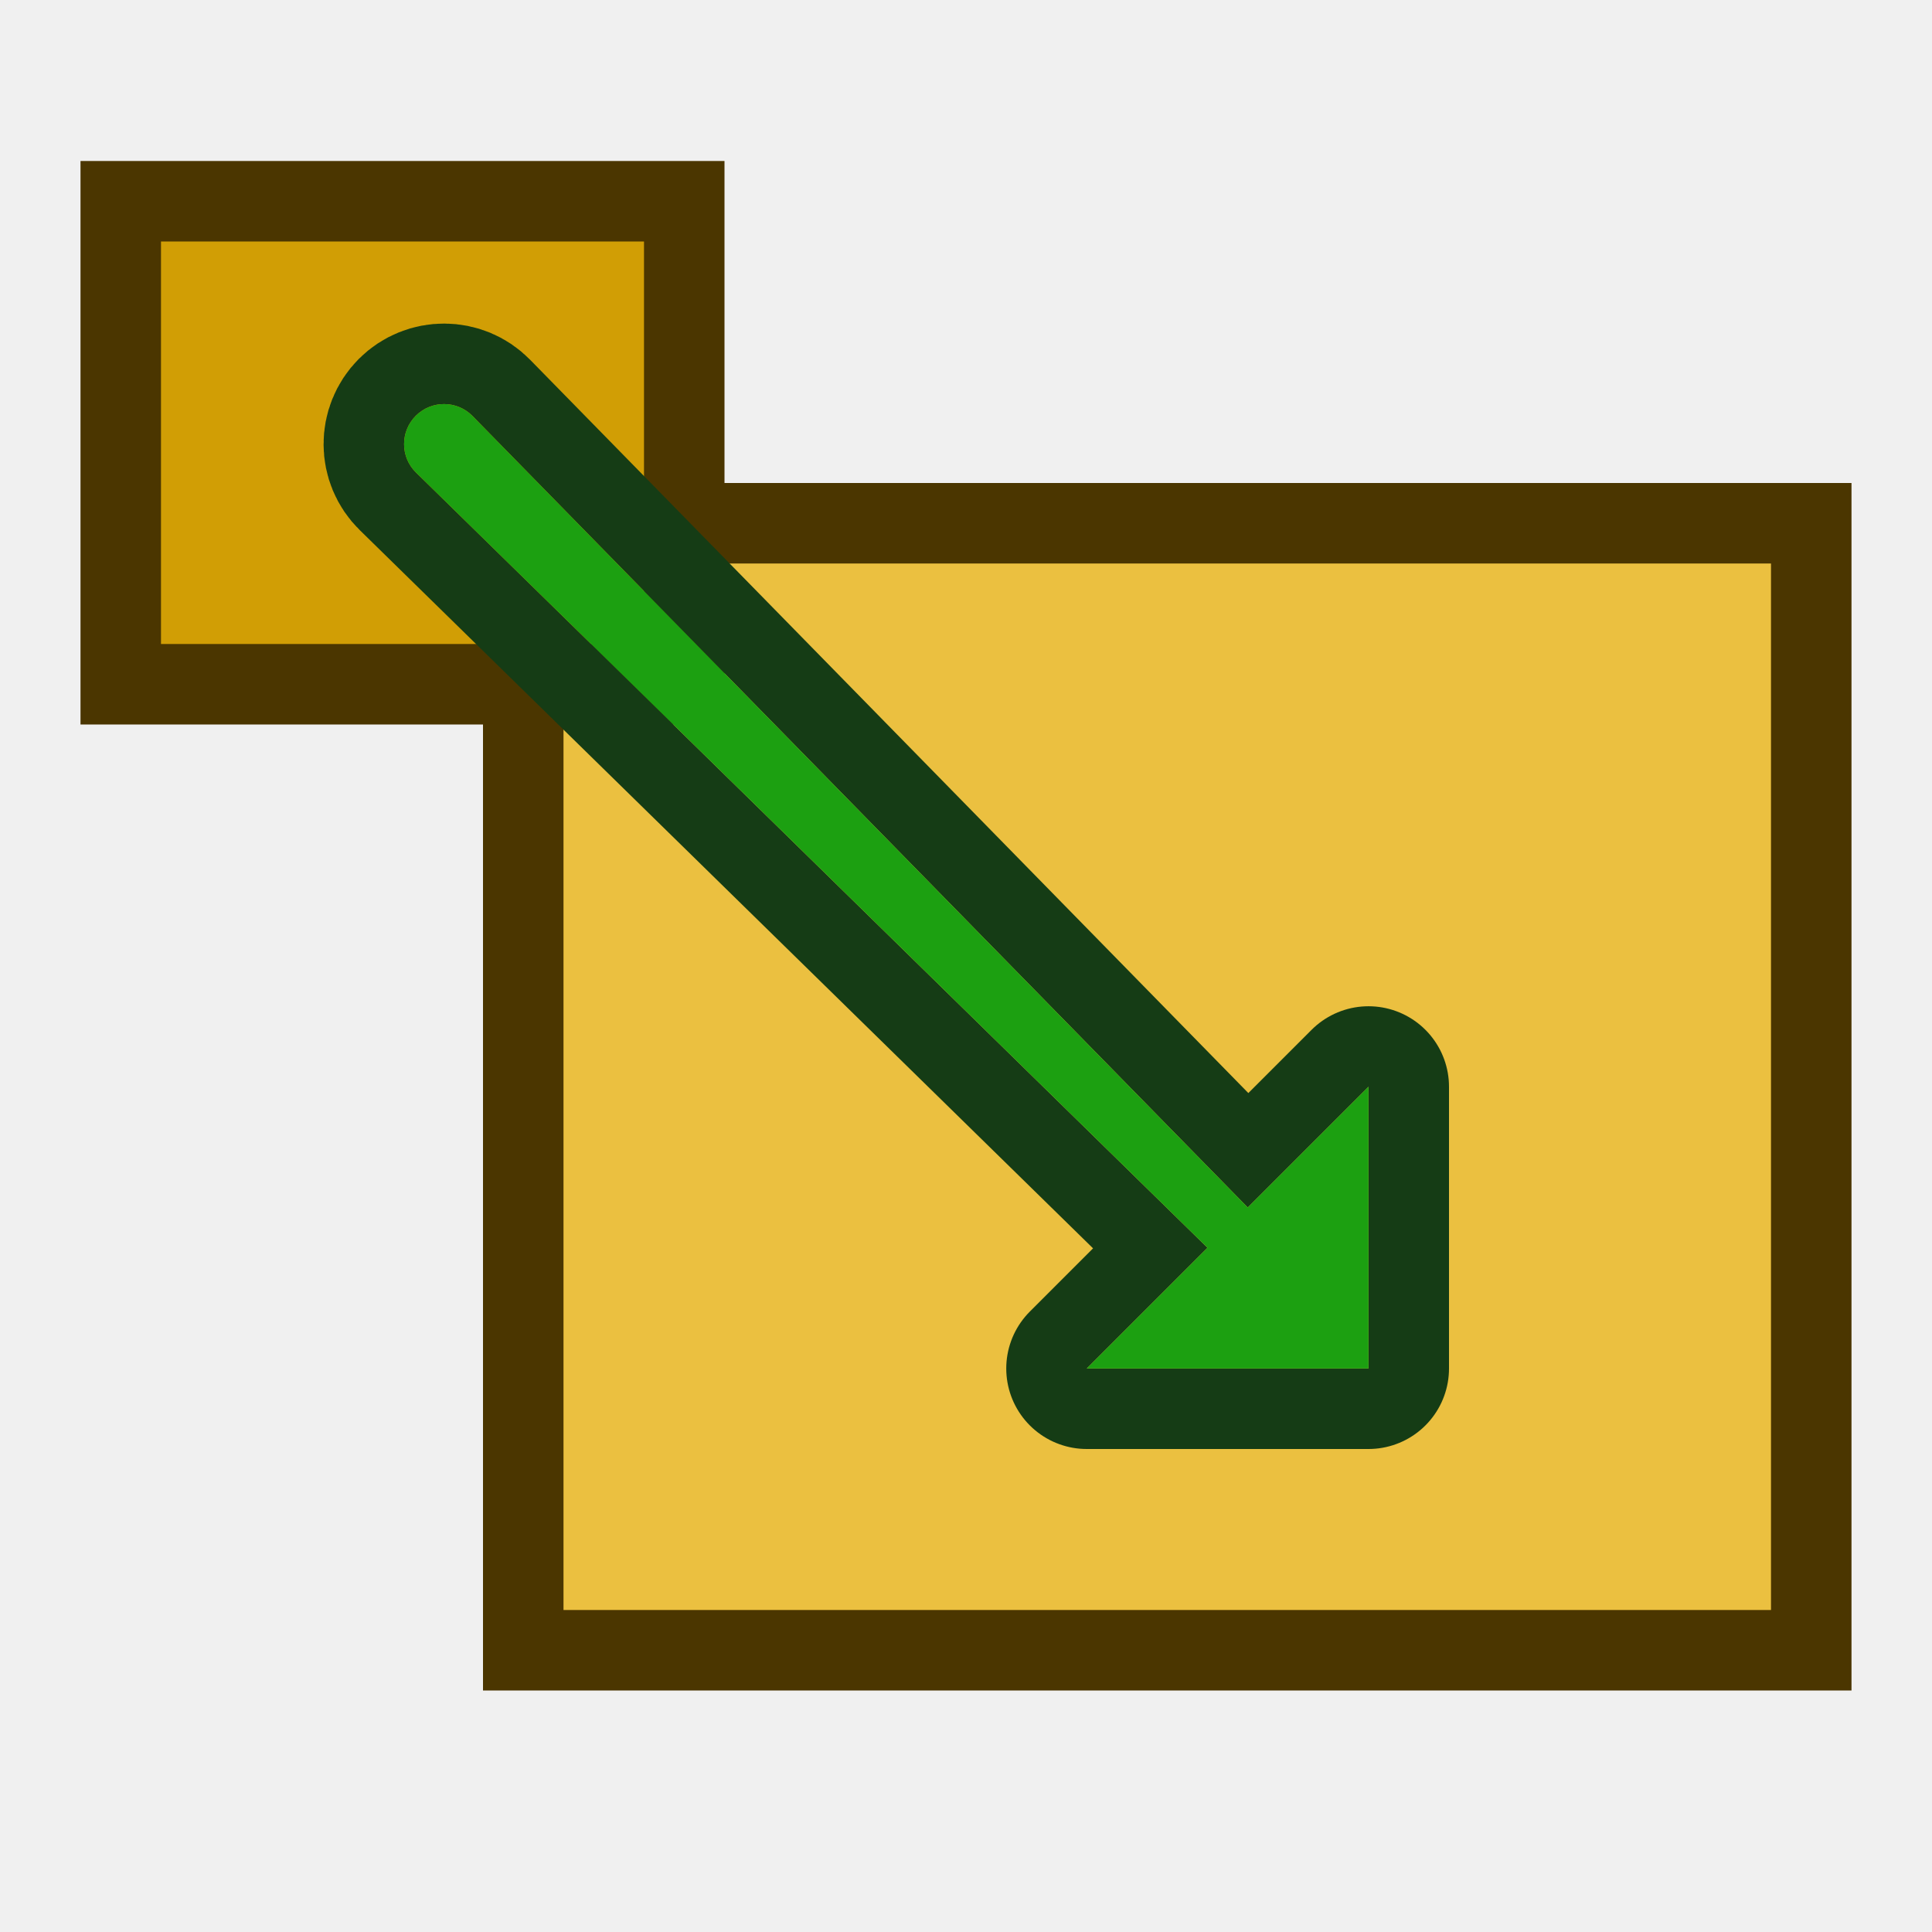
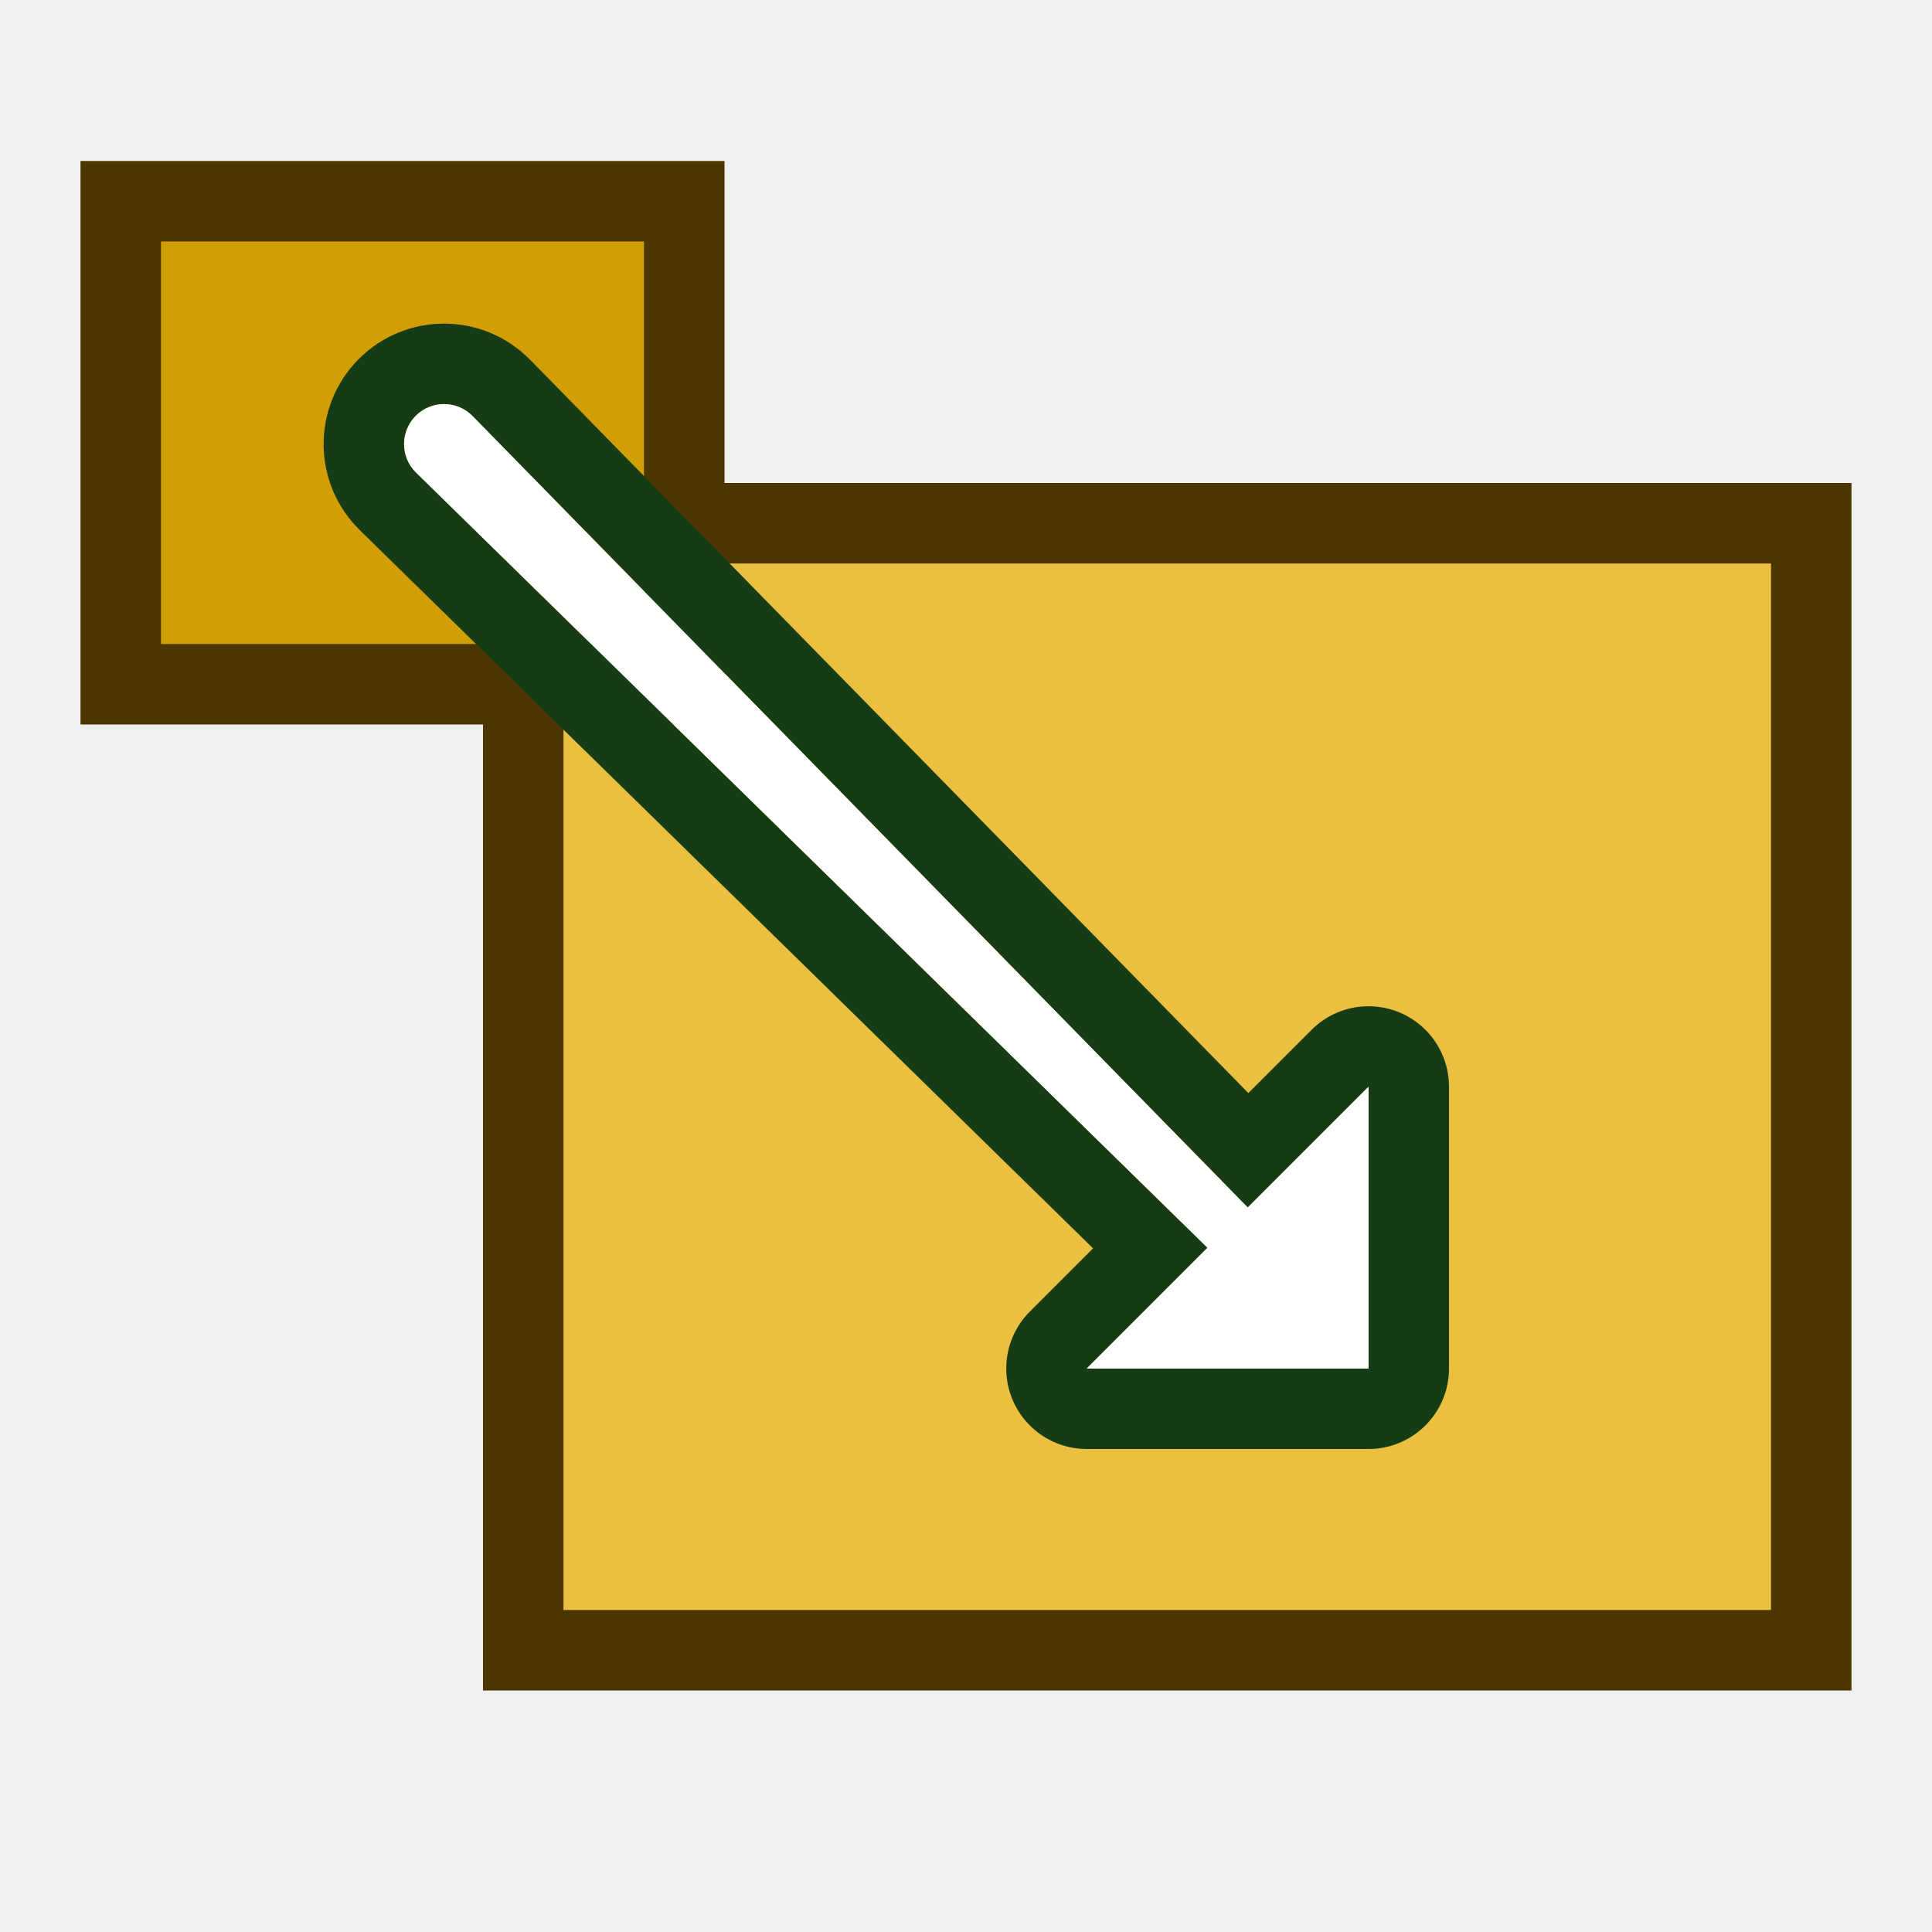
<svg xmlns="http://www.w3.org/2000/svg" width="24" height="24" viewBox="0 0 24 24" fill="none" version="1.1" id="svg49">
  <g id="g58" style="display:inline">
    <path style="fill:#4b3600;fill-opacity:1;stroke-width:0.5;stroke-linecap:square;paint-order:stroke fill markers" d="M 23,6 V 21 H 6 V 6 Z" id="path50" />
    <path style="fill:#ebc040;fill-opacity:1;stroke-width:0.5;stroke-linecap:square;paint-order:stroke fill markers;stroke:none;stroke-opacity:1" d="M 22,7 V 20 H 7 V 7 Z" id="path56" />
  </g>
  <defs id="defs49">
    <linearGradient id="linearGradient59" x1="5.768" y1="5.768" x2="17.082" y2="17.081" gradientUnits="userSpaceOnUse">
      <stop stop-color="#204A87" stop-opacity="0" id="stop58" offset="0" style="stop-color:#1ca011;stop-opacity:1;" />
      <stop offset="1" stop-color="#204A87" stop-opacity="0.65" id="stop59" style="stop-color:#153c15;stop-opacity:1;" />
    </linearGradient>
    <filter id="filter0_f_236_47" x="1" y="15" width="25" height="10" filterUnits="userSpaceOnUse" color-interpolation-filters="sRGB">
      <feFlood flood-opacity="0" result="BackgroundImageFix" id="feFlood46" />
      <feBlend mode="normal" in="SourceGraphic" in2="BackgroundImageFix" result="shape" id="feBlend46" />
      <feGaussianBlur stdDeviation="2" result="effect1_foregroundBlur_236_47" id="feGaussianBlur46" />
    </filter>
    <linearGradient id="paint0_linear_236_47" x1="19" y1="3" x2="19" y2="19" gradientUnits="userSpaceOnUse">
      <stop stop-color="#4A76AE" id="stop46" />
      <stop offset="1" stop-color="#7192BF" id="stop47" />
    </linearGradient>
    <linearGradient id="paint1_linear_236_47" x1="5.768" y1="5.768" x2="17.082" y2="17.081" gradientUnits="userSpaceOnUse">
      <stop stop-color="#204A87" stop-opacity="0" id="stop48" />
      <stop offset="1" stop-color="#204A87" stop-opacity="0.65" id="stop49" />
    </linearGradient>
    <clipPath id="clip0_236_47">
      <rect width="24" height="24" fill="white" id="rect49" />
    </clipPath>
    <mask id="path-9-outside-2_236_47-2" maskUnits="userSpaceOnUse" x="1.965" y="2.001" width="18.385" height="18.385" fill="#000000">
      <rect fill="#ffffff" x="1.965" y="2.001" width="18.385" height="18.385" id="rect44-9" />
      <path d="M 15,15.5 5.169,5.871 C 4.971,5.678 4.97,5.361 5.165,5.165 5.36,4.97 5.678,4.971 5.871,5.169 L 15.5,15 17,13.5 V 17 h -3.5 z" id="path44-9" />
    </mask>
  </defs>
  <g id="g57" style="display:inline">
    <path style="fill:#4b3600;fill-opacity:1;stroke-width:0.5;stroke-linecap:square;paint-order:stroke fill markers" d="M 1,2 H 9 V 9 H 1 Z" id="path49" />
    <path style="fill:#d19e05;fill-opacity:1;stroke-width:0.5;stroke-linecap:square;paint-order:stroke fill markers" d="M 2,3 V 8 H 8 V 3 Z" id="path55" />
  </g>
  <path d="M 15,15.5 5.169,5.871 C 4.971,5.678 4.97,5.361 5.165,5.165 5.36,4.97 5.678,4.971 5.871,5.169 L 15.5,15 17,13.5 V 17 h -3.5 z" stroke="url(#paint1_linear_236_47)" stroke-width="2" stroke-linejoin="round" mask="url(#path-9-outside-2_236_47-2)" id="path46-1" style="display:inline;fill:none;fill-opacity:1;stroke:#153c15;stroke-opacity:1" />
-   <path d="M 15,15.5 5.169,5.871 C 4.971,5.678 4.97,5.361 5.165,5.165 5.36,4.97 5.678,4.971 5.871,5.169 L 15.5,15 17,13.5 V 17 h -3.5 z" fill="#ffffff" id="path45-8" style="display:inline;fill:#1ca011;fill-opacity:1" />
+   <path d="M 15,15.5 5.169,5.871 C 4.971,5.678 4.97,5.361 5.165,5.165 5.36,4.97 5.678,4.971 5.871,5.169 L 15.5,15 17,13.5 V 17 h -3.5 z" fill="#ffffff" id="path45-8" style="display:inline;fill:#ffffff;fill-opacity:1" />
  <g clip-path="url(#clip0_236_47)" id="g46" style="display:none">
    <g filter="url(#filter0_f_236_47)" id="g1">
      <ellipse cx="13.5" cy="20" rx="8.5" ry="1" fill="#000000" fill-opacity="0.7" id="ellipse1" />
    </g>
    <path d="M 6,21 V 6 h 17 v 15 z" fill="#204a87" id="path1" />
    <mask id="path-3-inside-1_236_47" fill="#ffffff">
      <path fill-rule="evenodd" clip-rule="evenodd" d="M 7,20 V 7 h 15 v 13 z" id="path2" />
    </mask>
    <path fill-rule="evenodd" clip-rule="evenodd" d="M 7,20 V 7 h 15 v 13 z" fill="url(#paint0_linear_236_47)" stroke="#ffffff" stroke-opacity="0.45" stroke-width="2" stroke-linecap="square" stroke-linejoin="round" mask="url(#path-3-inside-1_236_47)" id="path3" />
    <path d="M 9,2 H 1 v 7 h 8 z" fill="#204a87" id="path4" />
    <rect x="2.5" y="3.5" width="5" height="4" fill="#97b3d9" stroke="#b3c8e4" id="rect4" />
    <path d="m 15,5 h 1 v 1 h -1 z" fill="#204a87" fill-opacity="0.5" id="path5" />
    <path d="m 15,9 h 1 v 1 h -1 z" fill="#204a87" fill-opacity="0.5" id="path6" />
    <path d="m 14,4 h 1 v 1 h -1 z" fill="#204a87" fill-opacity="0.5" id="path7" />
    <path d="M 6,4 H 7 V 5 H 6 Z" fill="#204a87" fill-opacity="0.5" id="path8" />
    <path d="M 8,4 H 9 V 5 H 8 Z" fill="#204a87" fill-opacity="0.5" id="path9" />
    <path d="m 10,4 h 1 v 1 h -1 z" fill="#204a87" fill-opacity="0.5" id="path10" />
    <path d="m 12,4 h 1 v 1 h -1 z" fill="#204a87" fill-opacity="0.5" id="path11" />
    <path d="M 4,6 H 5 V 7 H 4 Z" fill="#204a87" fill-opacity="0.5" id="path12" />
    <path d="M 4,8 H 5 V 9 H 4 Z" fill="#204a87" fill-opacity="0.5" id="path13" />
    <path d="m 6,14 h 1 v 1 H 6 Z" fill="#204a87" fill-opacity="0.5" id="path14" />
    <path d="m 8,14 h 1 v 1 H 8 Z" fill="#204a87" fill-opacity="0.5" id="path15" />
    <path d="m 4,10 h 1 v 1 H 4 Z" fill="#204a87" fill-opacity="0.5" id="path16" />
    <path d="m 15,7 h 1 v 1 h -1 z" fill="#204a87" fill-opacity="0.5" id="path17" />
    <path d="m 10,14 h 1 v 1 h -1 z" fill="#204a87" fill-opacity="0.5" id="path18" />
    <path d="m 15,11 h 1 v 1 h -1 z" fill="#204a87" fill-opacity="0.5" id="path19" />
    <path d="M 12,14 12.5,14.5 13,15 H 12 Z" fill="#204a87" fill-opacity="0.5" id="path20" />
    <path d="m 4,14 h 1 v 1 H 4 Z" fill="#204a87" fill-opacity="0.5" id="path21" />
    <path d="m 4,12 h 1 v 1 H 4 Z" fill="#204a87" fill-opacity="0.5" id="path22" />
    <path d="M 4,4 H 5 V 5 H 4 Z" fill="#204a87" fill-opacity="0.5" id="path23" />
    <path d="m 15,8 h 1 v 1 h -1 z" fill="#ffffff" fill-opacity="0.4" id="path24" />
    <path d="M 7,4 H 8 V 5 H 7 Z" fill="#ffffff" fill-opacity="0.4" id="path25" />
    <path d="m 9,4 h 1 V 5 H 9 Z" fill="#ffffff" fill-opacity="0.4" id="path26" />
    <path d="m 11,4 h 1 v 1 h -1 z" fill="#ffffff" fill-opacity="0.4" id="path27" />
    <path d="m 13,4 h 1 v 1 h -1 z" fill="#ffffff" fill-opacity="0.4" id="path28" />
    <path d="M 4,5 H 5 V 6 H 4 Z" fill="#ffffff" fill-opacity="0.4" id="path29" />
    <path d="M 4,7 H 5 V 8 H 4 Z" fill="#ffffff" fill-opacity="0.4" id="path30" />
    <path d="m 7,14 h 1 v 1 H 7 Z" fill="#ffffff" fill-opacity="0.4" id="path31" />
    <path d="m 9,14 h 1 v 1 H 9 Z" fill="#ffffff" fill-opacity="0.4" id="path32" />
    <path d="m 4,9 h 1 v 1 H 4 Z" fill="#ffffff" fill-opacity="0.4" id="path33" />
    <path d="m 15,6 h 1 v 1 h -1 z" fill="#ffffff" fill-opacity="0.4" id="path34" />
    <path d="m 11,14 h 1 v 1 h -1 z" fill="#ffffff" fill-opacity="0.4" id="path35" />
    <path d="m 15,10 h 1 v 1 h -1 z" fill="#ffffff" fill-opacity="0.4" id="path36" />
    <path d="m 13,14 h 1 v 1 h -1 z" fill="#ffffff" fill-opacity="0.4" id="path37" />
    <path d="m 15,12 h 1 v 1 h -1 z" fill="#ffffff" fill-opacity="0.4" id="path38" />
    <path d="m 4,13 h 1 v 1 H 4 Z" fill="#ffffff" fill-opacity="0.4" id="path39" />
    <path d="m 4,11 h 1 v 1 H 4 Z" fill="#ffffff" fill-opacity="0.4" id="path40" />
    <path d="M 5,4 H 6 V 5 H 5 Z" fill="#ffffff" fill-opacity="0.4" id="path41" />
    <path d="m 15,4 h 1 v 1 h -1 z" fill="#ffffff" fill-opacity="0.4" id="path42" />
    <path d="m 5,14 h 1 v 1 H 5 Z" fill="#ffffff" fill-opacity="0.4" id="path43" />
    <rect x="4" y="4" width="3" height="3" fill="#6283b3" fill-opacity="0.6" id="rect43" />
    <mask id="path-9-outside-2_236_47" maskUnits="userSpaceOnUse" x="1.965" y="2.001" width="18.385" height="18.385" fill="#000000">
      <rect fill="#ffffff" x="1.965" y="2.001" width="18.385" height="18.385" id="rect44" />
      <path d="M 15,15.5 5.169,5.871 C 4.971,5.678 4.97,5.361 5.165,5.165 5.36,4.97 5.678,4.971 5.871,5.169 L 15.5,15 17,13.5 V 17 h -3.5 z" id="path44" />
    </mask>
    <path d="M 15,15.5 5.169,5.871 C 4.971,5.678 4.97,5.361 5.165,5.165 5.36,4.97 5.678,4.971 5.871,5.169 L 15.5,15 17,13.5 V 17 h -3.5 z" fill="#ffffff" id="path45" />
    <path d="M 15,15.5 5.169,5.871 C 4.971,5.678 4.97,5.361 5.165,5.165 5.36,4.97 5.678,4.971 5.871,5.169 L 15.5,15 17,13.5 V 17 h -3.5 z" stroke="url(#paint1_linear_236_47)" stroke-width="2" stroke-linejoin="round" mask="url(#path-9-outside-2_236_47)" id="path46" />
  </g>
  <g id="g56" style="display:none">
    <path style="fill:#153c15;stroke-width:0.5;stroke-linecap:square;paint-order:stroke fill markers" d="m 0,25 v 1 h 1 v -1 z" id="path51" />
    <path style="fill:#1ca011;fill-opacity:1;stroke-width:0.5;stroke-linecap:square;paint-order:stroke fill markers" d="m 1,25 h 1 v 1 H 1 Z" id="path52" />
    <path style="fill:#4b3600;fill-opacity:1;stroke-width:0.5;stroke-linecap:square;paint-order:stroke fill markers" d="m 2,25 v 1 h 1 v -1 z" id="path53" />
    <path style="fill:#d19e05;fill-opacity:1;stroke-width:0.5;stroke-linecap:square;paint-order:stroke fill markers" d="m 3,25 h 1 v 1 H 3 Z" id="path54" />
  </g>
</svg>
